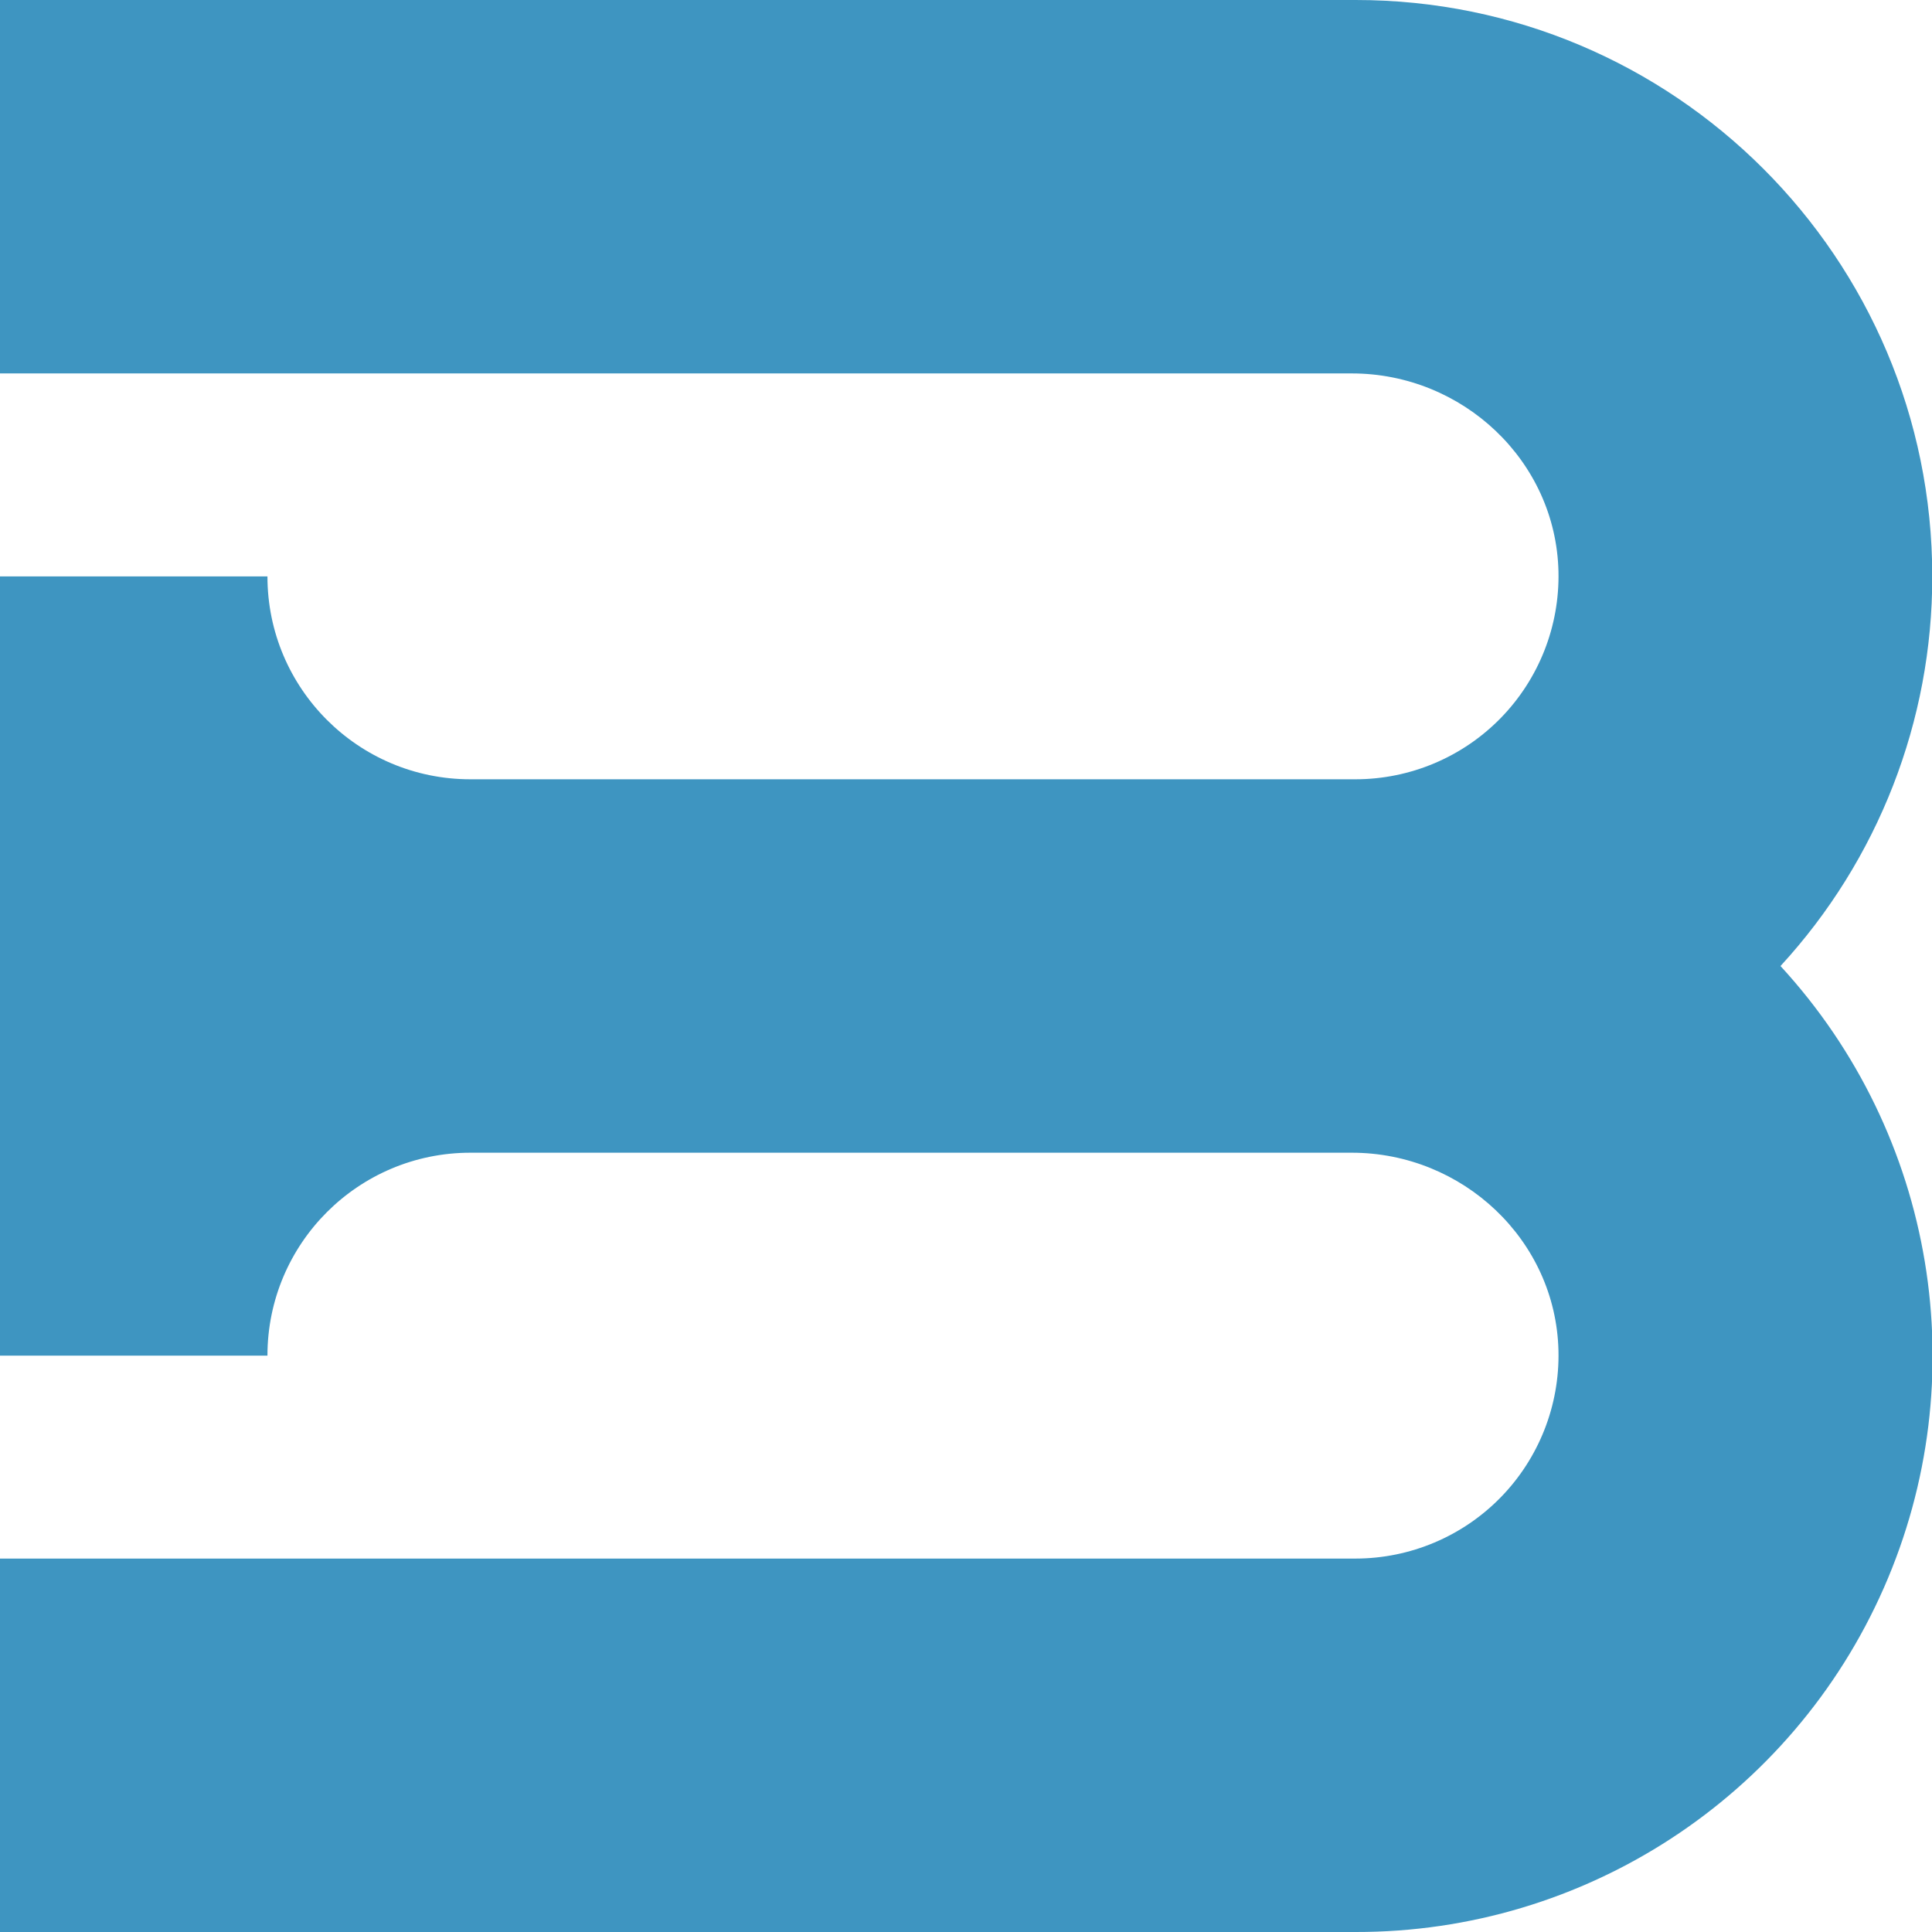
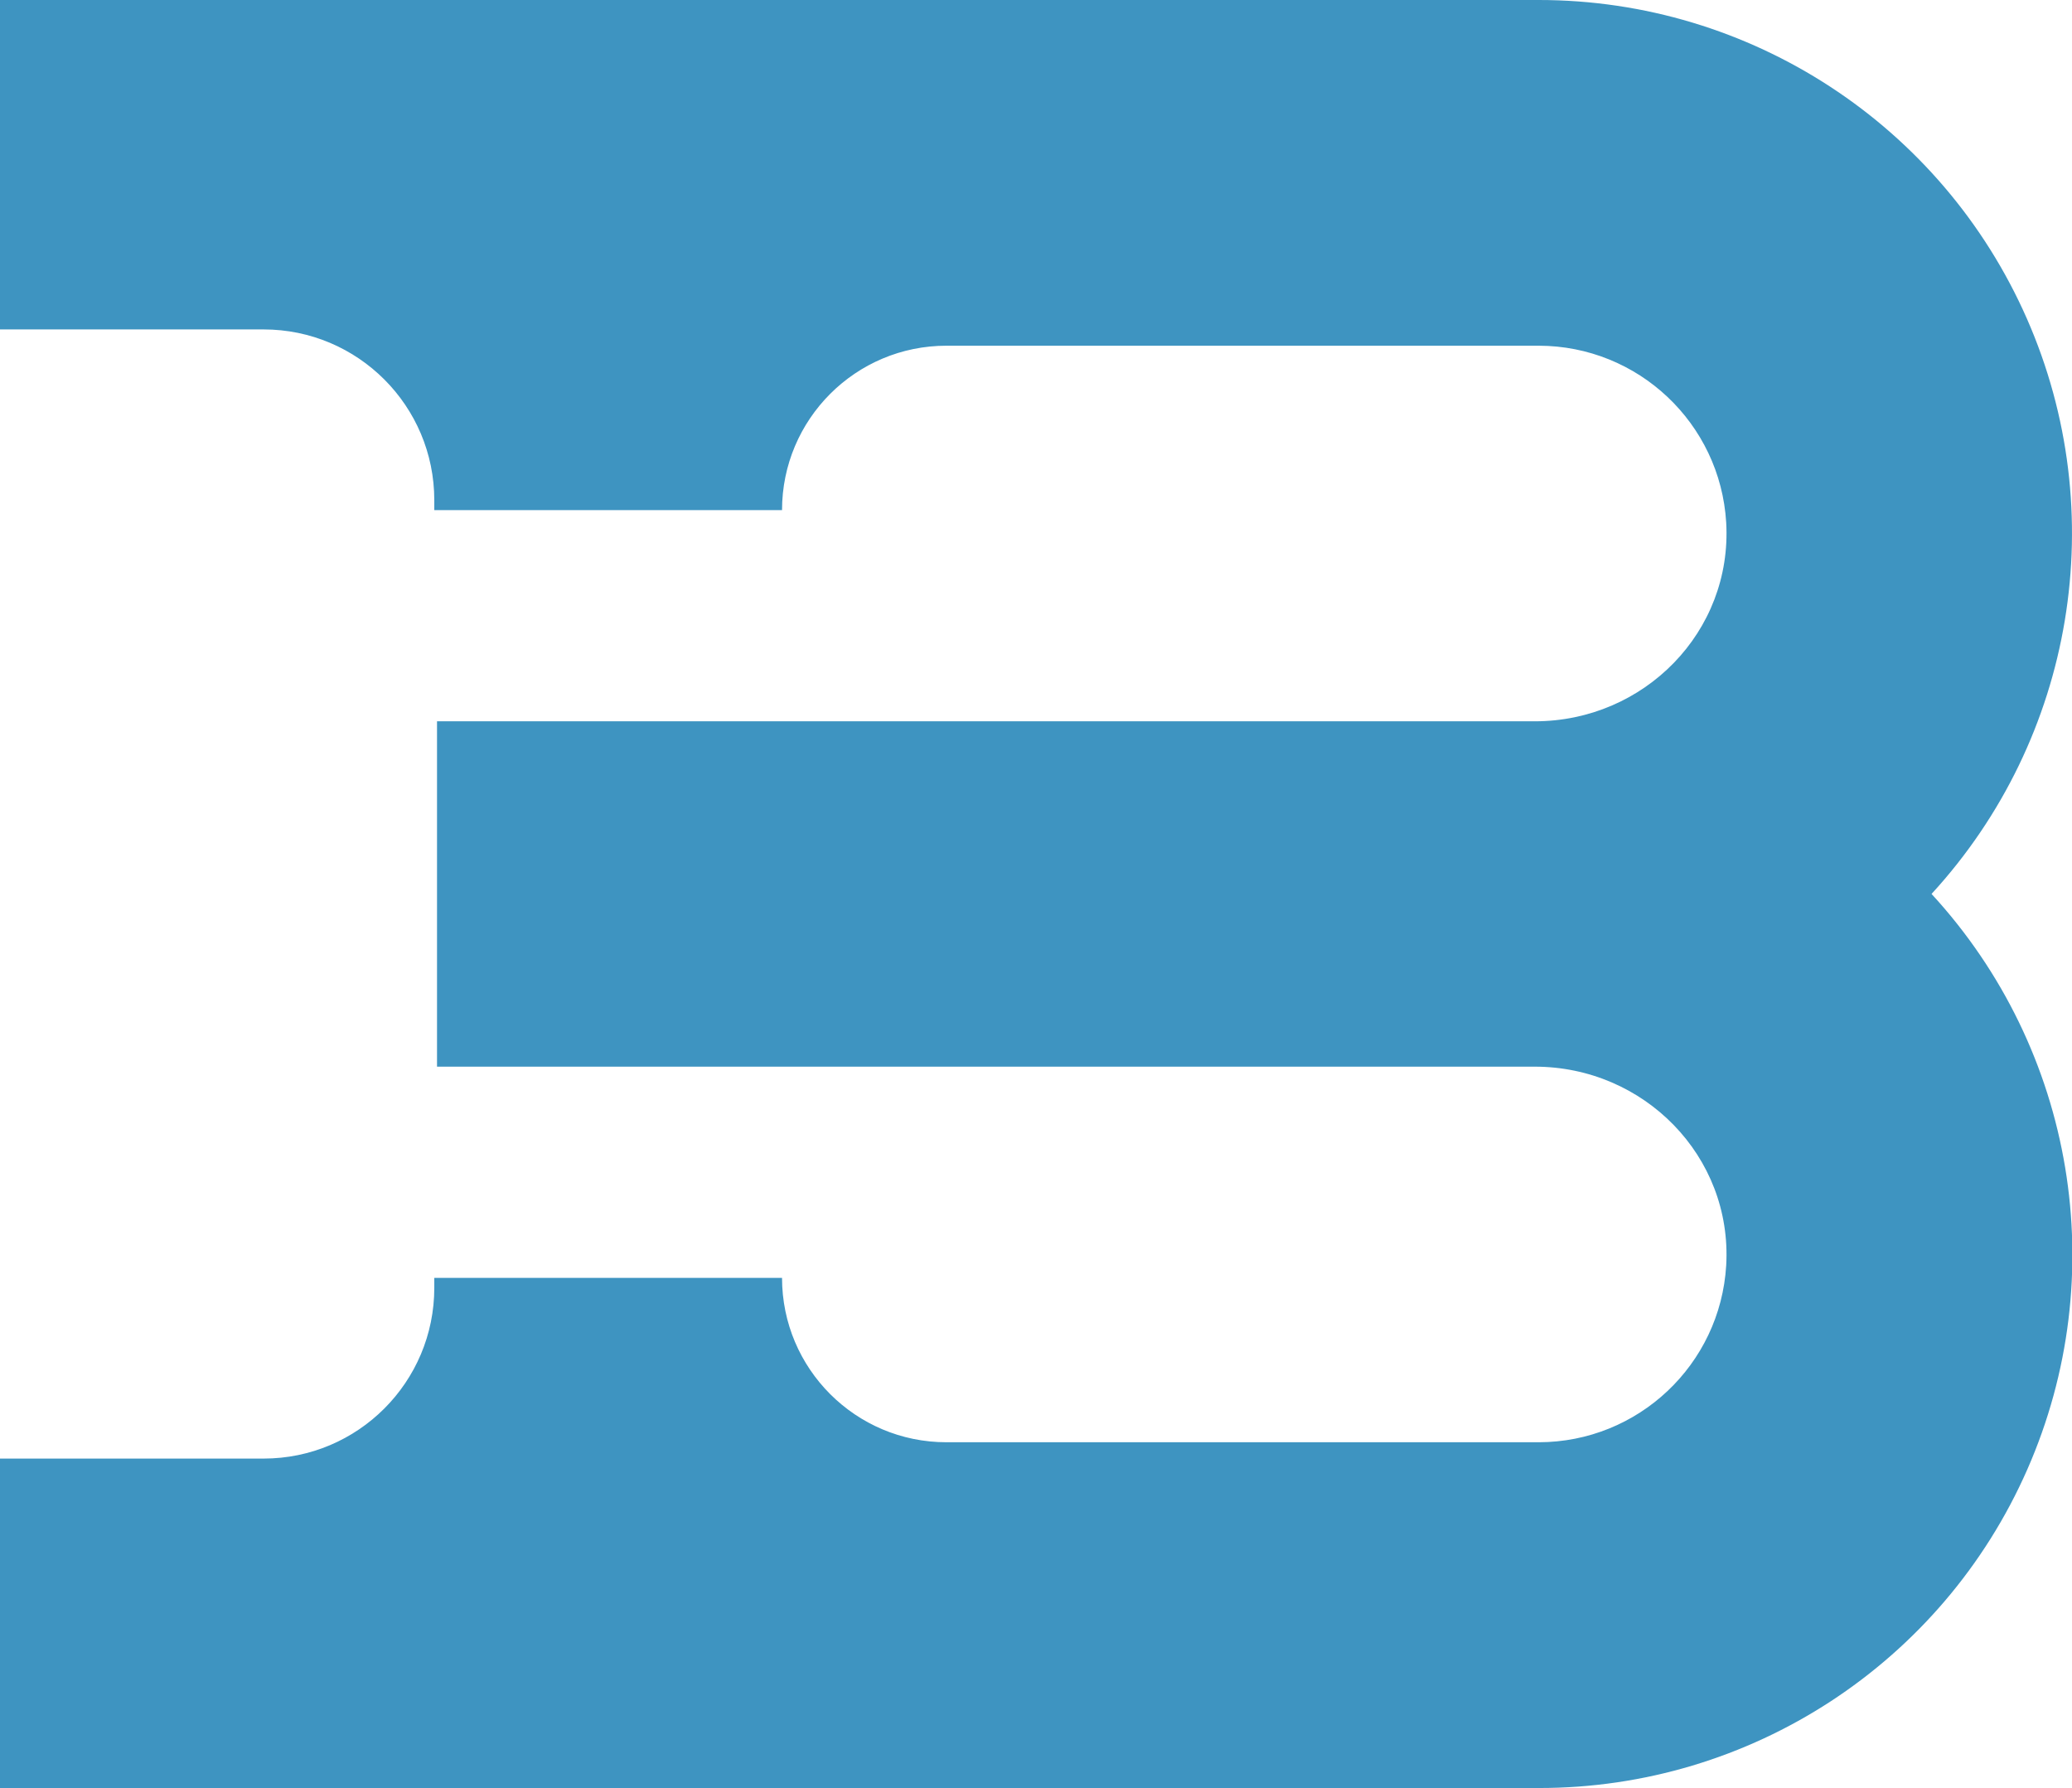
- <svg xmlns="http://www.w3.org/2000/svg" viewBox="0 0 364.59 364.59">
+ <svg xmlns="http://www.w3.org/2000/svg" viewBox="0 0 417.51 360.21">
  <defs>
-     <style>.cls-1{fill:#3e95c1;}</style>
+     <style>.cls-1{fill:#3e94c1;}</style>
  </defs>
  <g id="Layer_2" data-name="Layer 2">
    <g id="Layer_1-2" data-name="Layer 1">
-       <path class="cls-1" d="M336,182.3a108.43,108.43,0,0,0,28.64-73.53A108.78,108.78,0,0,0,255.82,0H0V70.47H255.1c20.91,0,38.51,16.47,39,37.37a38.34,38.34,0,0,1-38.29,39.22H88.76a38.29,38.29,0,0,1-38.29-38.29H0V255.83H50.47a38.3,38.3,0,0,1,38.3-38.3H255.1c20.91,0,38.51,16.46,39,37.37a38.34,38.34,0,0,1-38.29,39.22H0v70.47H255.82A108.7,108.7,0,0,0,336,182.3Z" />
+       <path class="cls-1" d="M389.21,180.1A107.44,107.44,0,0,0,310.05,0H0V66.37H53.11a34.4,34.4,0,0,1,34.4,34.4v2h70.07a33.13,33.13,0,0,1,33.14-33.12H310.05a37.89,37.89,0,0,1,37.78,35.62c1.27,22-16.53,40.05-38.57,40.05H88.06V214.9h221.2c22,0,39.84,18.05,38.57,40.05a37.88,37.88,0,0,1-37.78,35.62H190.71a33.12,33.12,0,0,1-33.13-33.12H87.51v2a34.4,34.4,0,0,1-34.4,34.41H0v66.37H310.05A107.4,107.4,0,0,0,389.21,180.1Z" />
    </g>
  </g>
</svg>
